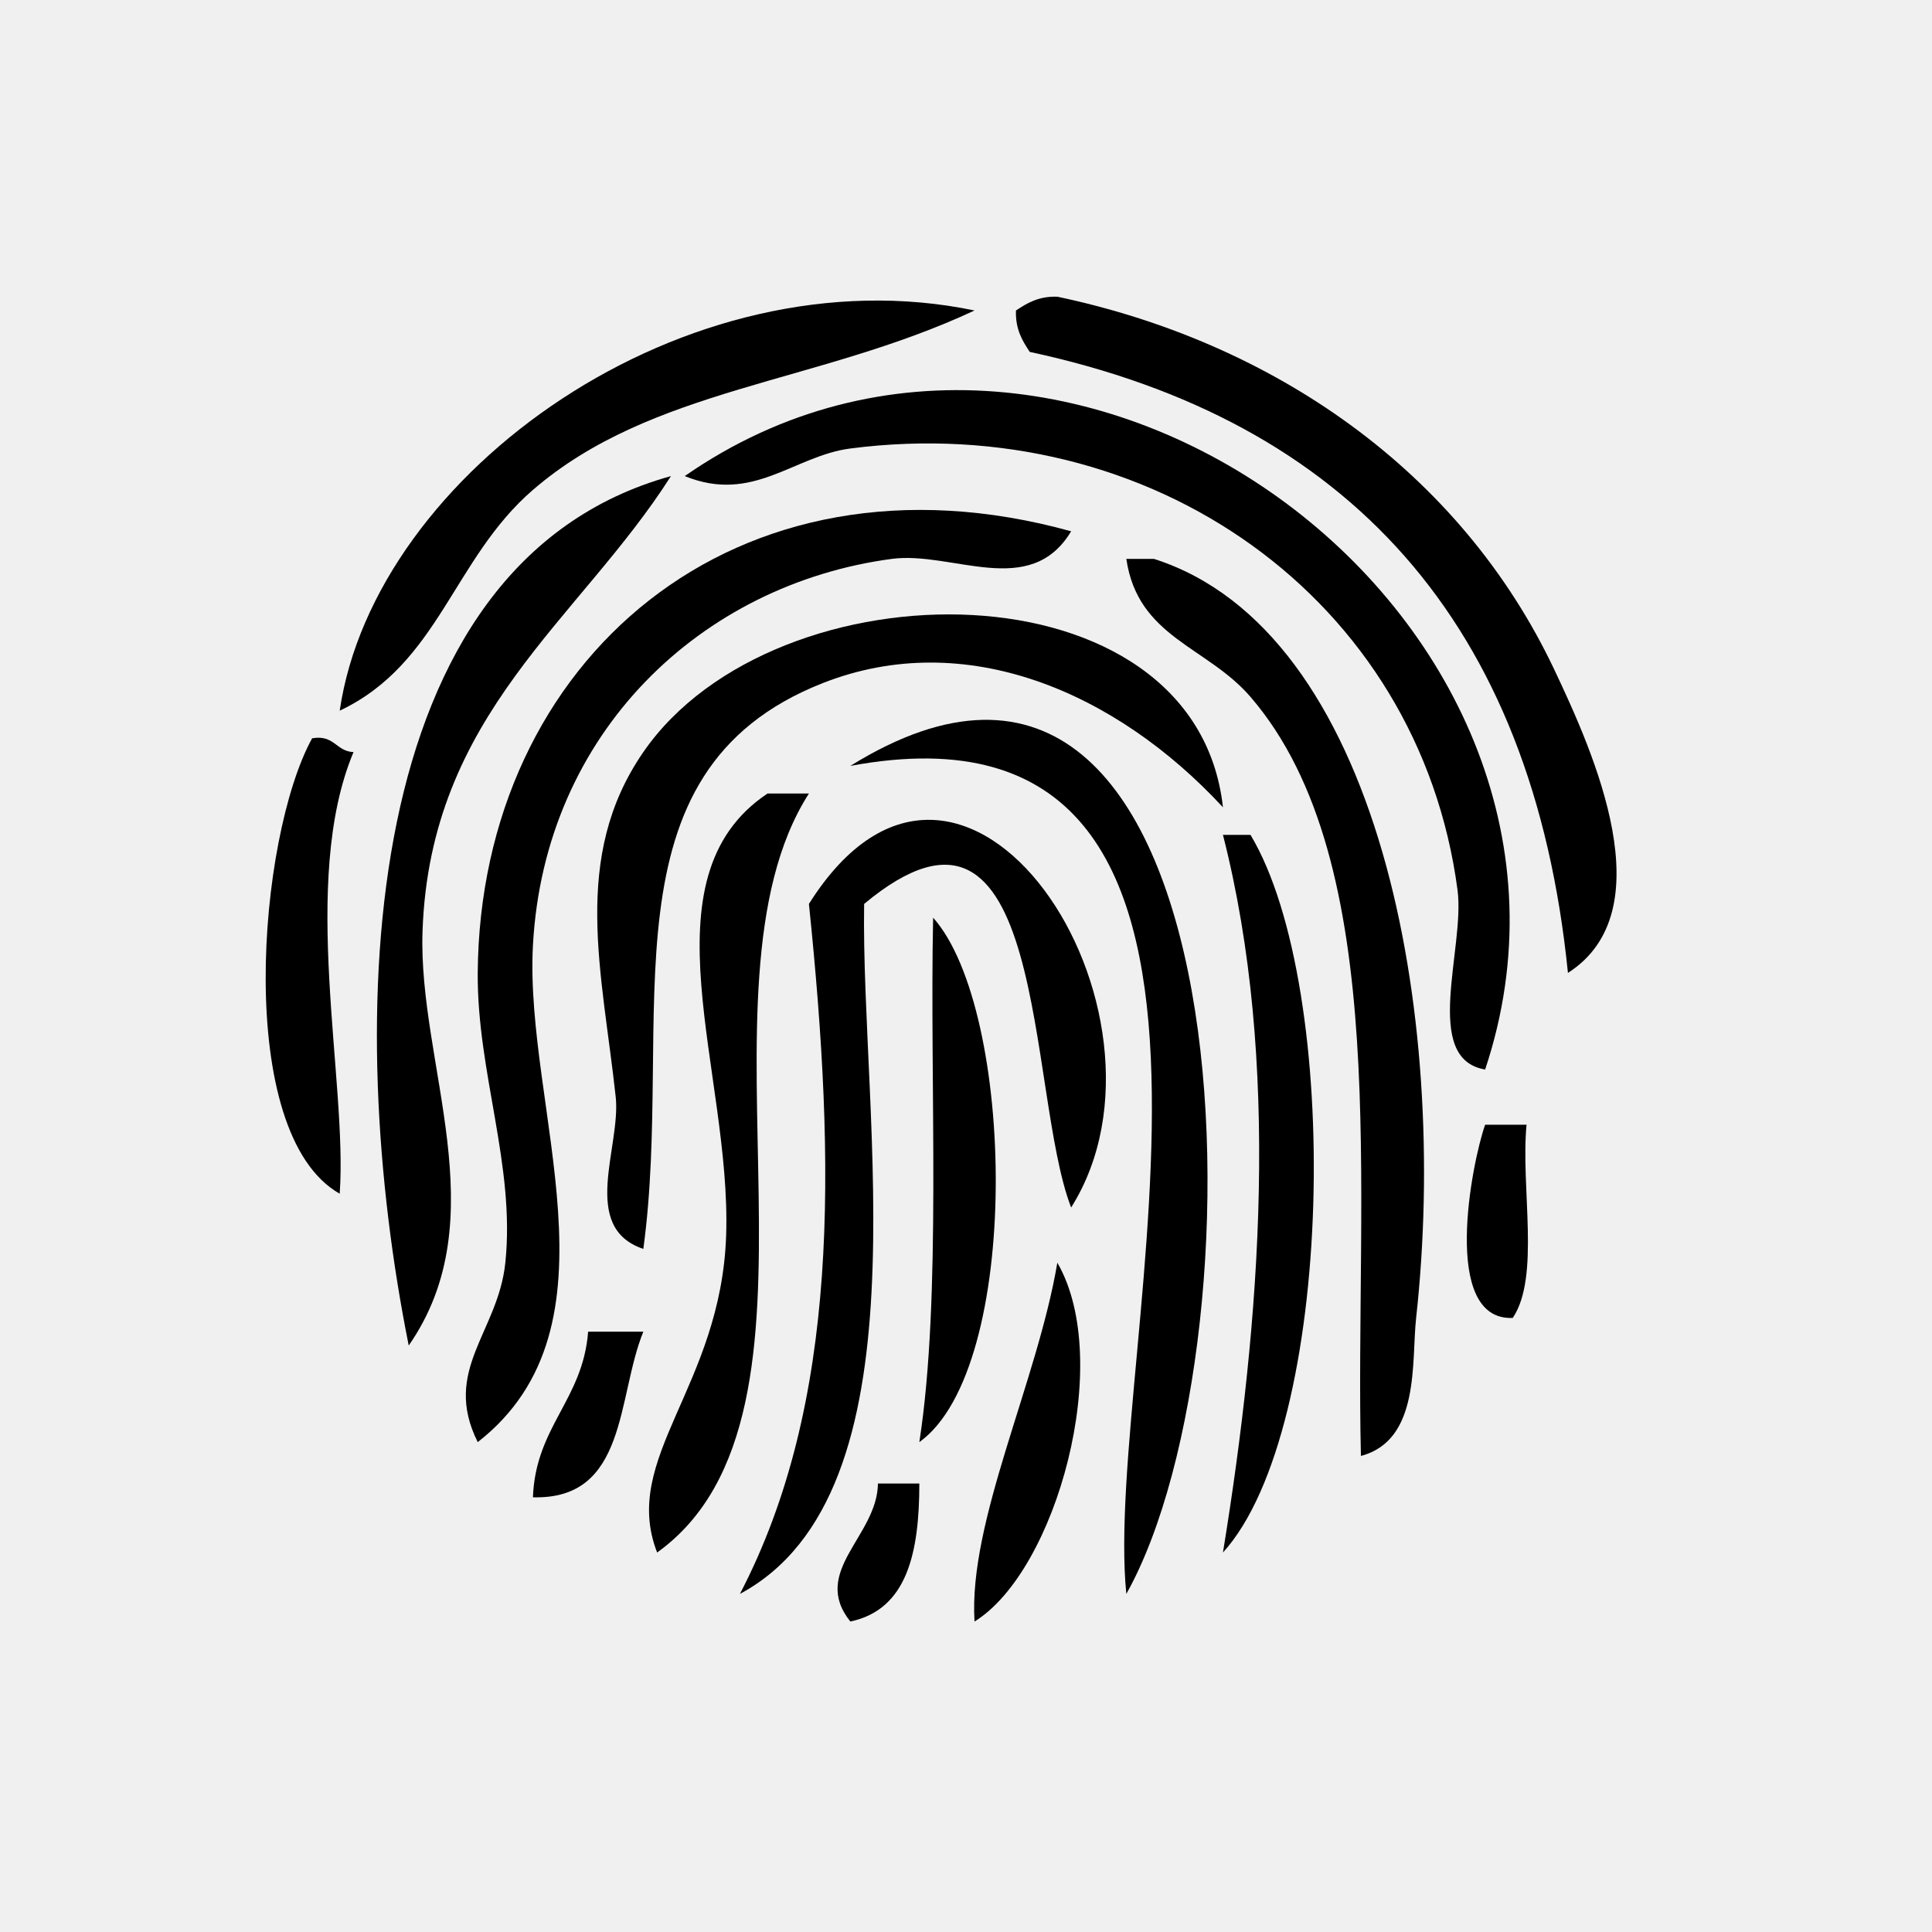
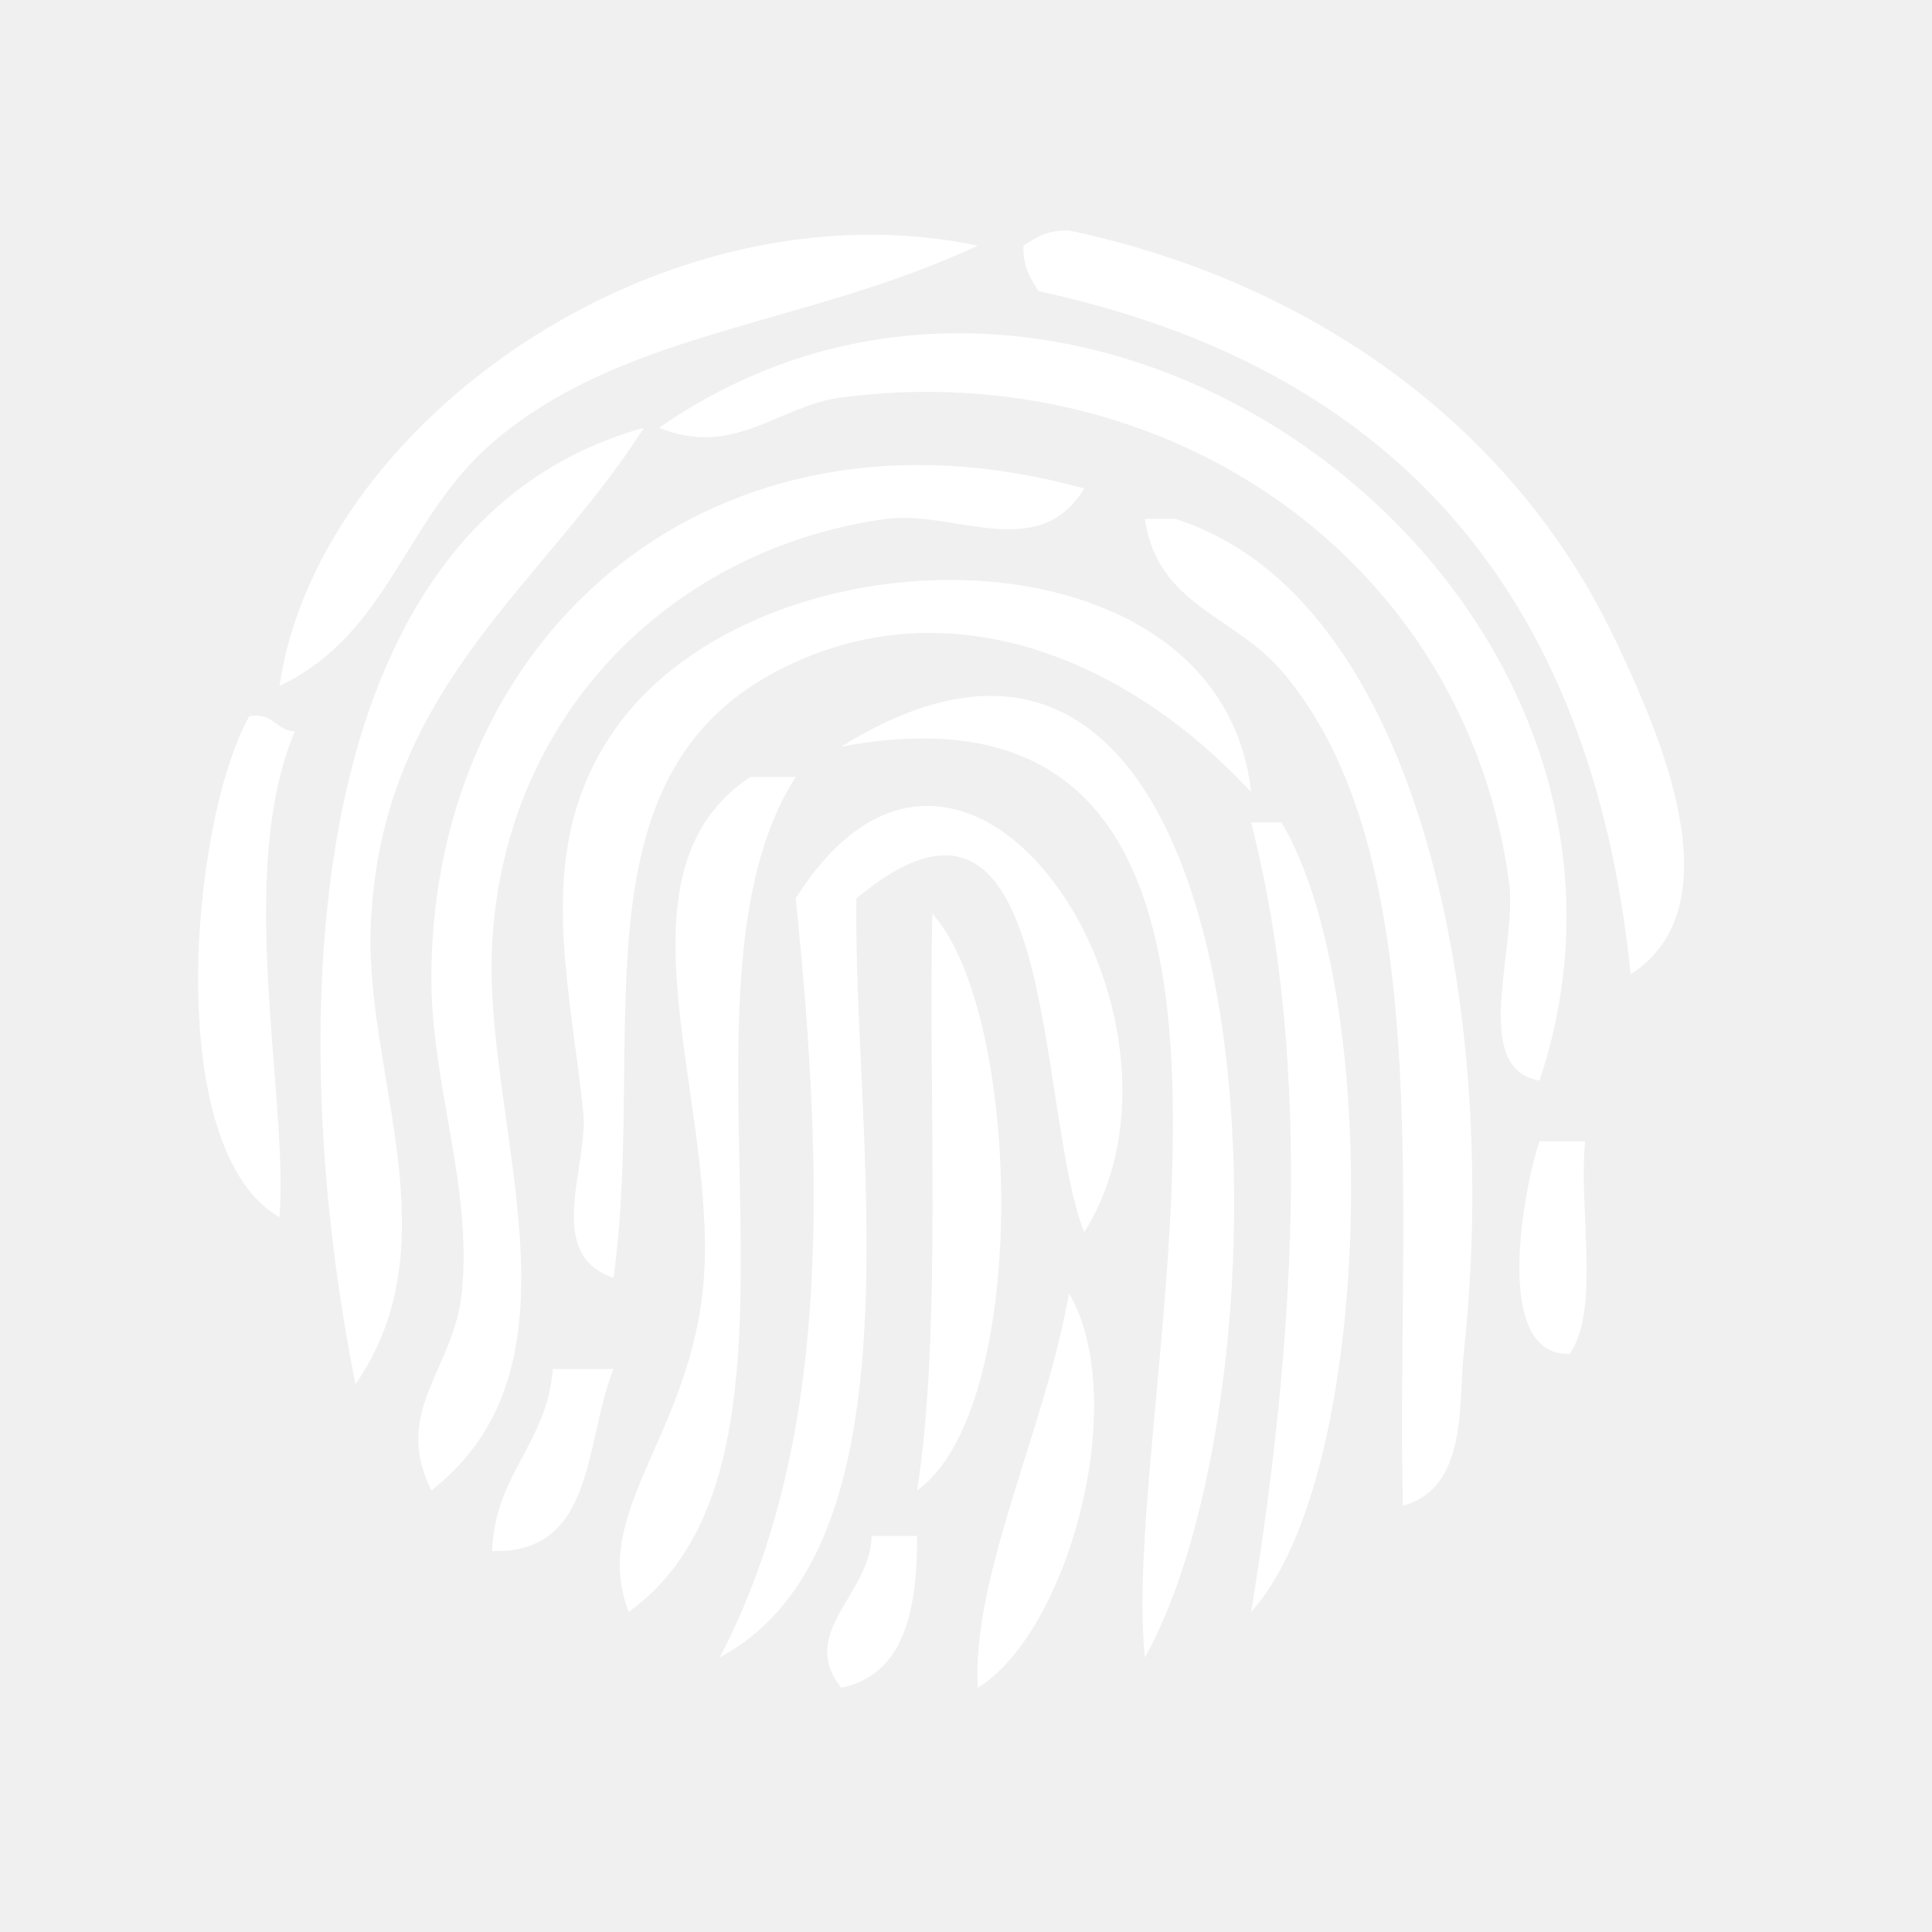
<svg xmlns="http://www.w3.org/2000/svg" version="1.1" id="图层_1" x="0px" y="0px" width="141.73px" height="141.73px" viewBox="0 0 141.73 141.73" enable-background="new 0 0 141.73 141.73" xml:space="preserve">
  <g>
-     <path d="M71.491,22.777c-11.546,5.396-23.673,5.633-32.396,13.161c-5.875,5.07-6.877,12.748-14.174,16.197   C27.477,34.634,50.372,18.376,71.491,22.777z" />
-     <path d="M115.023,71.372c-2.592-25.755-16.156-40.536-39.482-45.557c-0.535-0.814-1.057-1.645-1.012-3.037   c0.813-0.536,1.643-1.056,3.037-1.012C93.4,25.103,107.111,34.541,114.011,49.1C116.963,55.326,122.092,66.837,115.023,71.372z" />
-     <path d="M108.949,78.459c-4.672-0.78-1.463-8.91-2.025-13.162c-2.827-21.397-22.536-35.246-44.544-32.396   c-4.153,0.538-7.143,4.07-12.147,2.024C78.889,15.002,119.836,45.792,108.949,78.459z" />
-     <path d="M49.219,34.926c-6.745,10.606-17.676,17.403-18.223,33.409c-0.333,9.762,5.502,20.998-1.012,30.371   C25.214,74.926,26.016,41.361,49.219,34.926z" />
-     <path d="M78.578,38.976C75.56,43.997,69.862,40.408,65.417,41c-13.951,1.861-25.476,12.714-26.321,28.348   c-0.646,11.953,6.907,27.898-4.05,36.445c-2.639-5.287,1.494-8.049,2.025-13.162c0.741-7.139-2.077-13.93-2.025-21.259   C35.209,48.476,53.943,32.146,78.578,38.976z" />
-     <path d="M82.627,41c0.677,0,1.351,0,2.025,0c16.563,5.281,21.686,33.438,19.234,55.683c-0.353,3.196,0.317,8.971-4.05,10.123   c-0.465-19.328,2.384-43.521-8.1-55.682C88.541,47.414,83.465,46.768,82.627,41z" />
-     <path d="M89.715,59.223c-7.84-8.474-18.891-13.23-29.358-9.111C43.771,56.635,49.5,74.695,47.194,91.619   c-4.691-1.576-1.633-7.504-2.025-11.137c-0.986-9.161-3.305-17.579,2.025-25.31C56.887,41.115,87.713,41.07,89.715,59.223z" />
-     <path d="M82.627,116.928c-1.799-17.755,13.332-66.99-20.247-60.742C91.67,38.009,93.137,98.184,82.627,116.928z" />
-     <path d="M22.897,54.161c1.635-0.285,1.743,0.957,3.037,1.012c-3.981,9.493-0.421,24.161-1.014,32.397   C17.134,83.148,18.901,61.411,22.897,54.161z" />
-     <path d="M59.343,58.21c-9.261,14.444,3.135,45.435-11.136,55.681c-2.709-6.937,4.698-12.17,5.063-23.283   C53.661,78.643,47,64.429,56.306,58.21C57.318,58.21,58.331,58.21,59.343,58.21z" />
-     <path d="M78.578,88.582c-3.301-8.518-1.641-33.56-15.186-22.271c-0.259,15.824,4.745,43.189-9.112,50.617   c7.292-13.997,7.054-31.321,5.062-50.617C70.732,48.226,87.582,74.266,78.578,88.582z" />
-     <path d="M89.715,61.248c0.675,0,1.351,0,2.023,0c6.754,11.286,6.188,43.601-2.023,52.644C92.492,96.842,93.949,77.82,89.715,61.248   z" />
-     <path d="M68.454,67.322c6.038,6.756,6.546,33.055-1.012,38.471C69.096,95.102,68.188,79.482,68.454,67.322z" />
-     <path d="M108.949,82.508c1.012,0,2.025,0,3.037,0c-0.439,4.621,1.022,11.146-1.012,14.175   C105.682,96.91,107.957,85.316,108.949,82.508z" />
-     <path d="M77.566,92.631c4.186,7.236-0.074,22.619-6.075,26.322C71.028,111.6,76.088,101.381,77.566,92.631z" />
-     <path d="M43.145,97.693c1.35,0,2.7,0,4.049,0c-1.955,4.795-1.156,12.342-8.099,12.147C39.291,104.639,42.756,102.705,43.145,97.693   z" />
-     <path d="M64.405,108.83c1.012,0,2.025,0,3.037,0c-0.005,5.058-0.882,9.242-5.063,10.123   C59.435,115.268,64.362,112.691,64.405,108.83z" />
+     <path fill="#FFFFFF" d="M71.736,18.019c-12.7,5.935-26.04,6.196-35.635,14.478c-6.463,5.575-7.567,14.023-15.594,17.815   C23.321,31.061,48.505,13.177,71.736,18.019z" />
+     <path fill="#FFFFFF" d="M119.622,71.473c-2.852-28.331-17.772-44.59-43.431-50.112c-0.589-0.896-1.162-1.812-1.113-3.341   c0.894-0.59,1.807-1.162,3.341-1.113c17.418,3.671,32.5,14.052,40.09,30.067C121.755,53.823,127.397,66.485,119.622,71.473z" />
+     <path fill="#FFFFFF" d="M112.94,79.269c-5.14-0.856-1.609-9.802-2.229-14.479c-3.108-23.536-24.788-38.771-48.998-35.635   c-4.566,0.592-7.857,4.477-13.36,2.225C79.875,9.466,124.916,43.335,112.94,79.269z" />
+     <path fill="#FFFFFF" d="M47.237,31.382c-7.417,11.667-19.443,19.144-20.045,36.75c-0.366,10.74,6.052,23.098-1.113,33.408   C20.831,75.383,21.714,38.461,47.237,31.382z" />
+     <path fill="#FFFFFF" d="M79.532,35.838c-3.319,5.522-9.587,1.575-14.478,2.226c-15.346,2.048-28.023,13.985-28.951,31.185   c-0.711,13.147,7.596,30.686-4.457,40.088c-2.902-5.816,1.644-8.854,2.228-14.479c0.815-7.853-2.285-15.323-2.228-23.385   C31.826,46.288,52.433,28.325,79.532,35.838z" />
+     <path fill="#FFFFFF" d="M83.985,38.064c0.747,0,1.488,0,2.229,0c18.219,5.81,23.854,36.783,21.157,61.253   c-0.39,3.514,0.348,9.867-4.457,11.135c-0.511-21.261,2.625-47.873-8.909-61.251C90.491,45.119,84.907,44.409,83.985,38.064z" />
+     <path fill="#FFFFFF" d="M91.782,58.11c-8.624-9.323-20.779-14.554-32.292-10.022c-18.246,7.174-11.944,27.041-14.48,45.657   c-5.161-1.733-1.796-8.254-2.228-12.25c-1.083-10.077-3.635-19.337,2.228-27.843C55.672,38.191,89.58,38.141,91.782,58.11z" />
+     <path fill="#FFFFFF" d="M83.985,121.586c-1.979-19.532,14.666-73.689-22.271-66.816C93.932,34.774,95.548,100.967,83.985,121.586z" />
+     <path fill="#FFFFFF" d="M18.283,52.541c1.798-0.314,1.917,1.053,3.341,1.113c-4.379,10.442-0.463,26.577-1.117,35.638   C11.943,84.427,13.887,60.516,18.283,52.541z" />
+     <path fill="#FFFFFF" d="M58.373,56.995c-10.187,15.889,3.451,49.98-12.249,61.251c-2.98-7.633,5.168-13.387,5.57-25.611   c0.43-13.163-6.898-28.798,3.339-35.64C56.146,56.995,57.26,56.995,58.373,56.995z" />
+     <path fill="#FFFFFF" d="M79.532,90.404c-3.631-9.369-1.805-36.916-16.704-24.498c-0.287,17.405,5.219,47.506-10.024,55.679   c8.021-15.396,7.759-34.453,5.568-55.679C70.902,46.013,89.436,74.657,79.532,90.404z" />
+     <path fill="#FFFFFF" d="M91.782,60.337c0.744,0,1.488,0,2.226,0c7.43,12.415,6.807,47.963-2.226,57.91   C94.838,99.49,96.44,78.566,91.782,60.337z" />
+     <path fill="#FFFFFF" d="M68.395,67.018c6.642,7.432,7.2,36.36-1.113,42.318C69.102,97.577,68.103,80.394,68.395,67.018z" />
+     <path fill="#FFFFFF" d="M112.94,83.722c1.112,0,2.228,0,3.341,0c-0.483,5.083,1.122,12.262-1.113,15.595   C109.346,99.565,111.848,86.812,112.94,83.722z" />
+     <path fill="#FFFFFF" d="M78.419,94.858c4.604,7.96-0.081,24.881-6.683,28.954C71.227,115.724,76.793,104.483,78.419,94.858z" />
+     <path fill="#FFFFFF" d="M40.556,100.427c1.484,0,2.97,0,4.454,0c-2.15,5.274-1.272,13.576-8.908,13.36   C36.316,108.067,40.127,105.939,40.556,100.427z" />
+     <path fill="#FFFFFF" d="M63.942,112.677c1.113,0,2.228,0,3.341,0c-0.005,5.565-0.97,10.166-5.57,11.135   C58.475,119.76,63.894,116.925,63.942,112.677z" />
  </g>
</svg>
